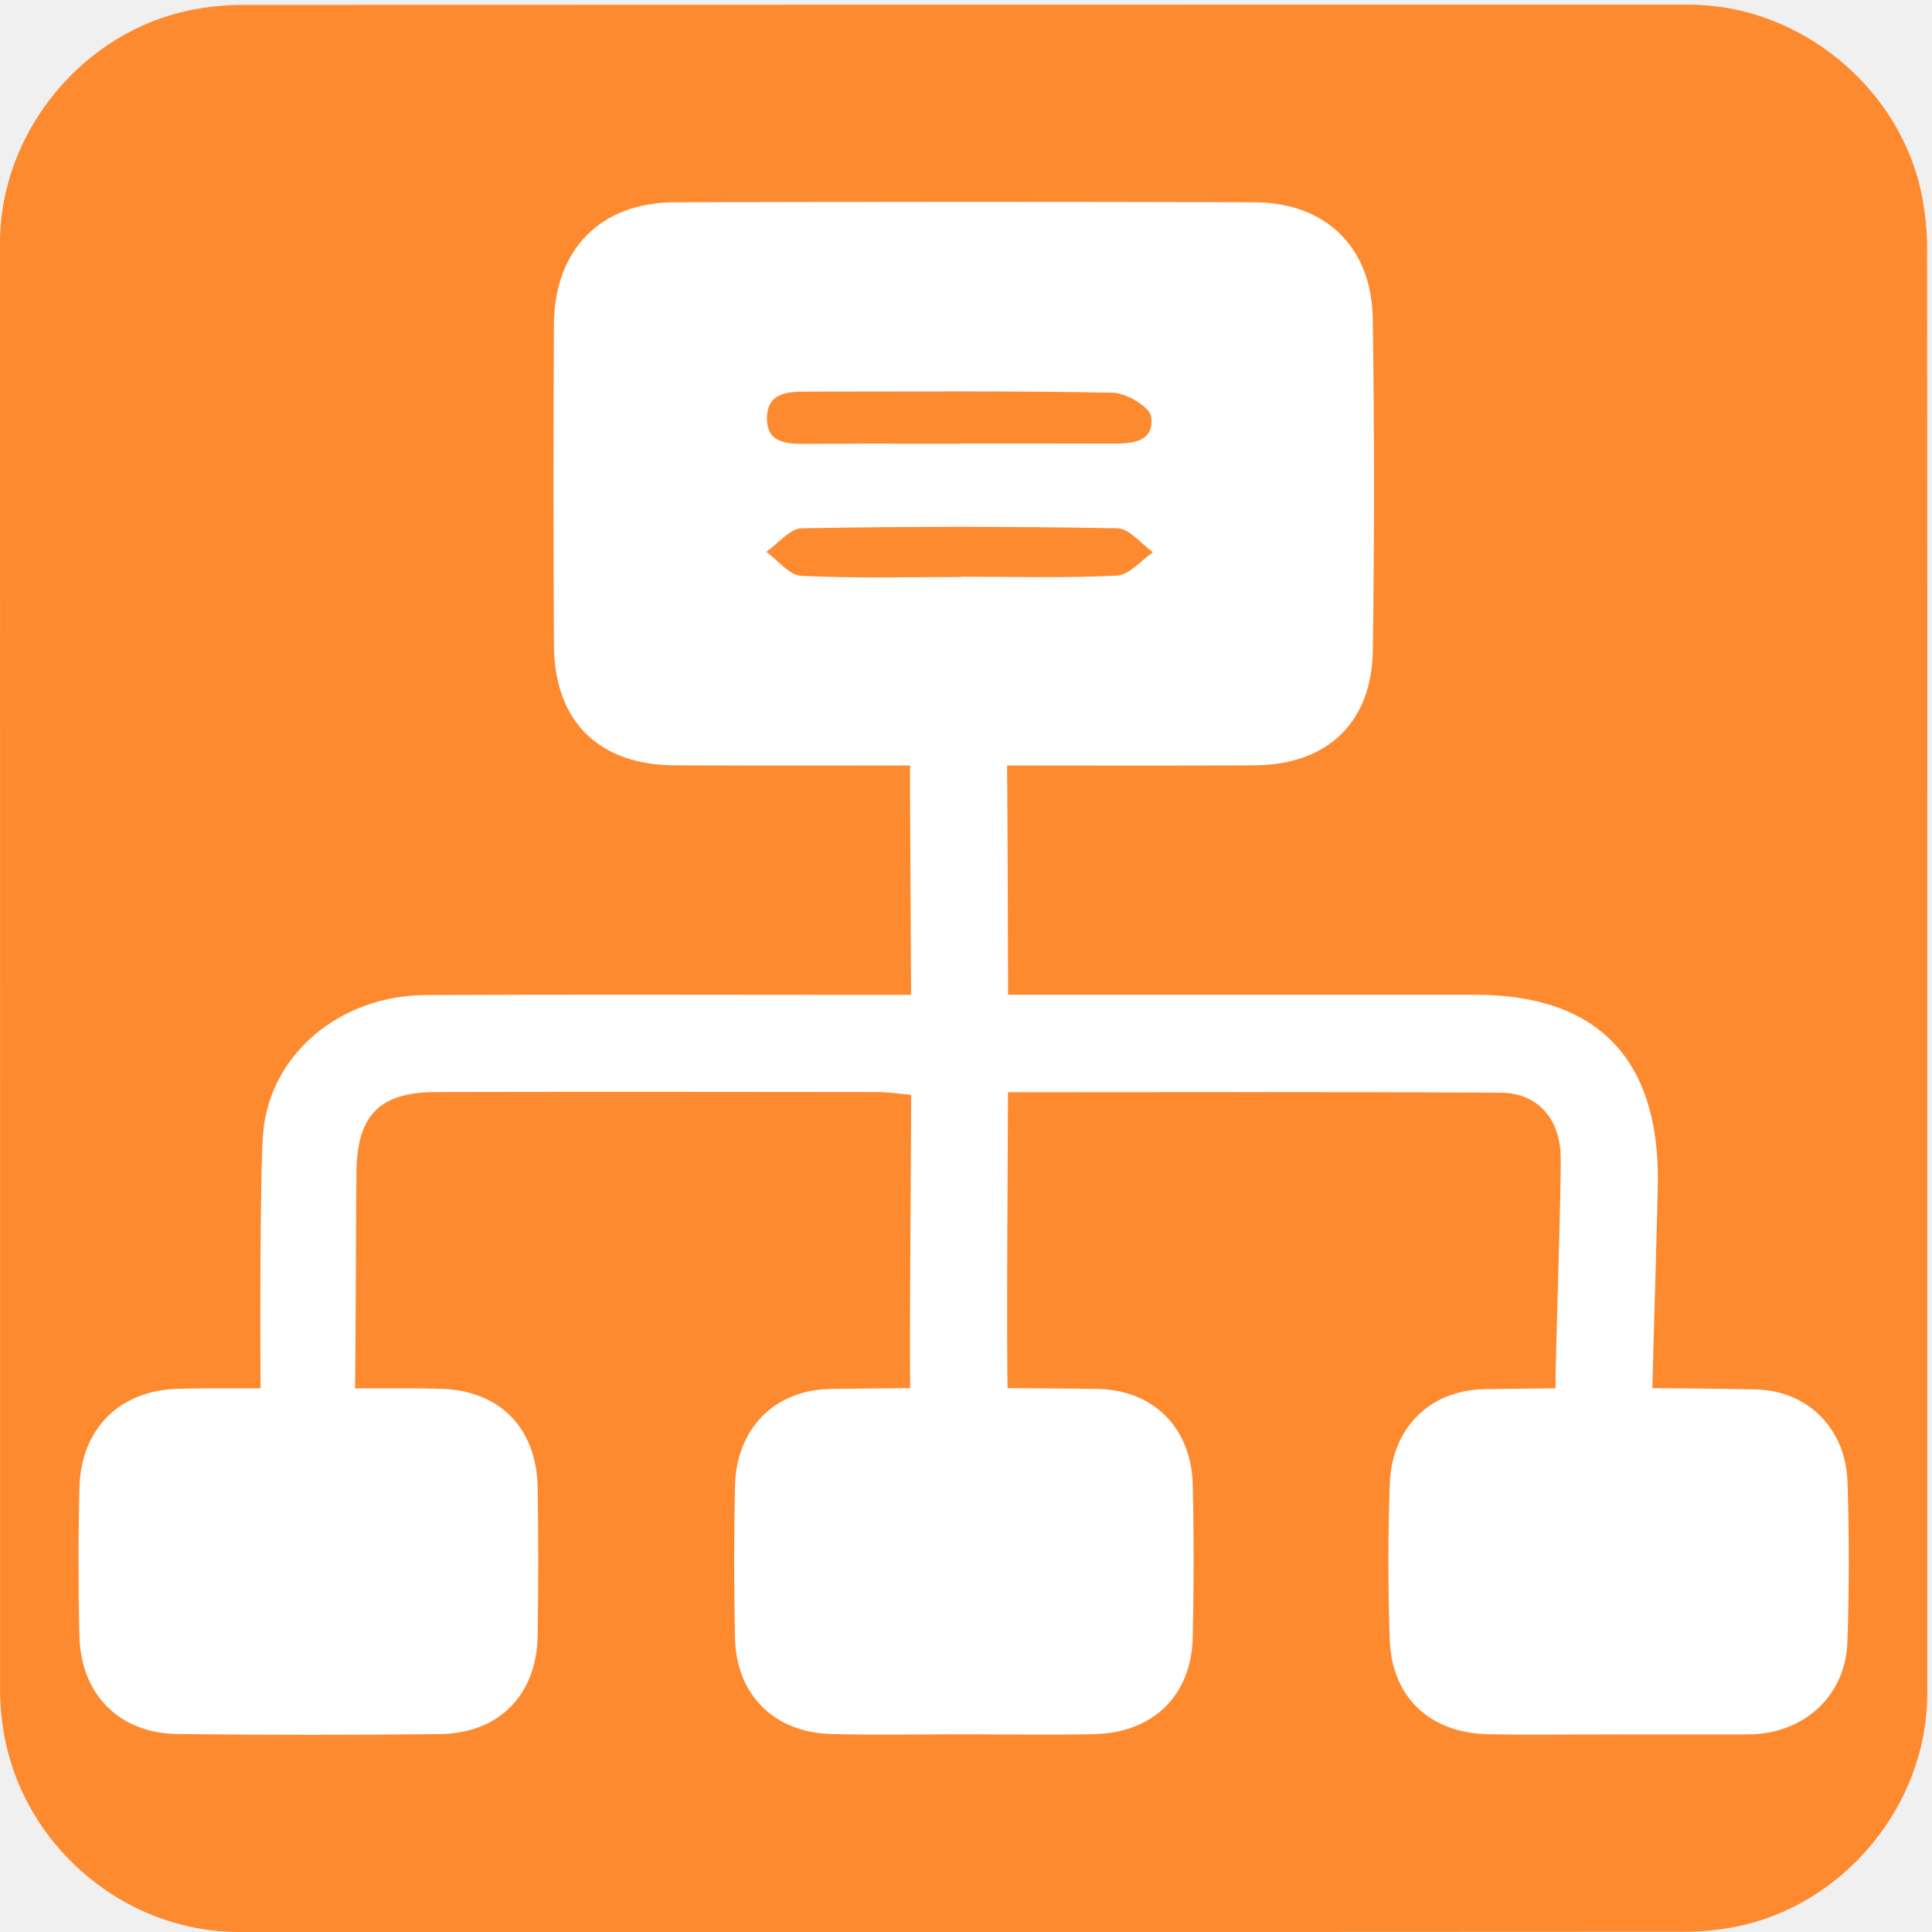
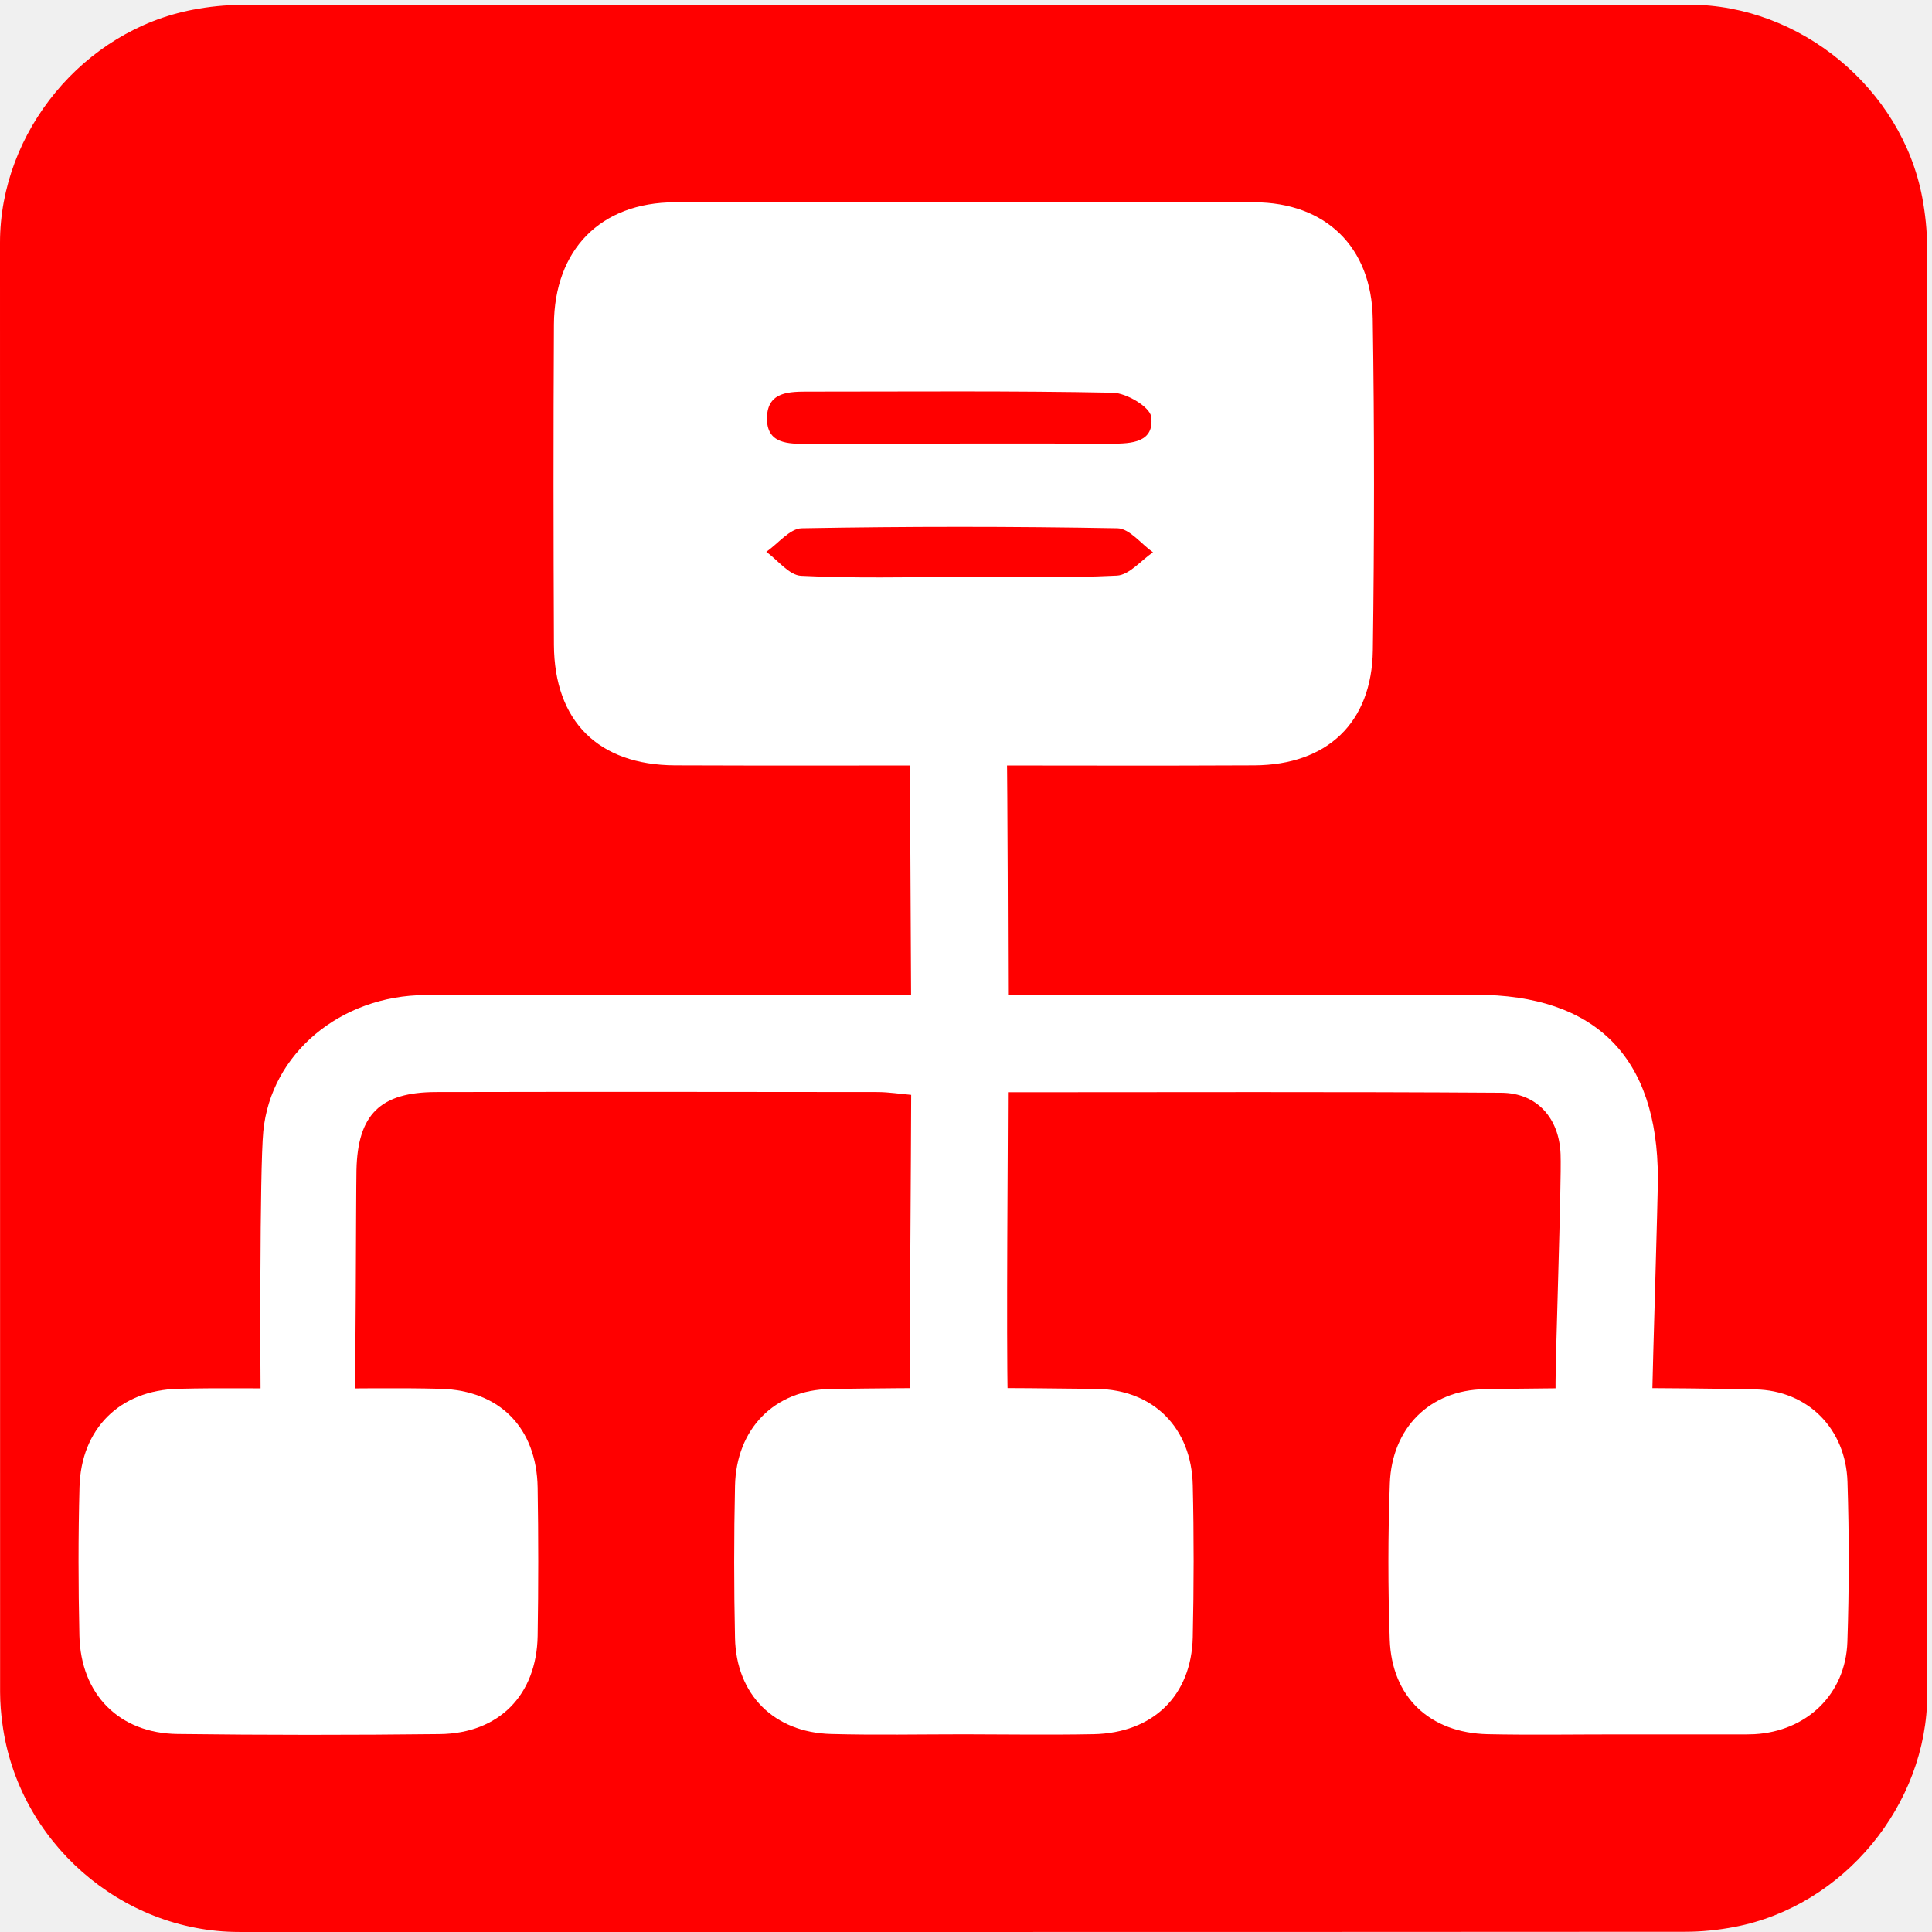
<svg xmlns="http://www.w3.org/2000/svg" id="network" viewBox="0 0 769 769" width="500" height="500" shape-rendering="geometricPrecision" text-rendering="geometricPrecision">
  <style>
    @keyframes packet_animation__to{0%,6.667%,90%,to{transform:translate(-51.09385px,385.658px)}13.333%,73.333%{transform:translate(-51.09385px,420.658px)}23.333%,36.667%{transform:translate(-104.8439px,420.658px)}24.333%{transform:translate(-111.6561px,422.5439px)}25.333%{transform:translate(-115.6943px,428.1328px)}30%{transform:translate(-115.8439px,460.658px)}34.667%{transform:translate(-115.6938px,428.133px)}35.667%{transform:translate(-111.6564px,422.543px)}53.333%,66.667%{transform:translate(2.65615px,420.658px)}54.333%,65.667%{transform:translate(10.65615px,424.158px)}55.333%,64.667%{transform:translate(12.90615px,428.158px)}60%{transform:translate(12.90615px,460.658px)}80%{transform:translate(-51.09385px,460.658px)}}#packet_animation{animation:packet_animation__to 3000ms linear infinite normal forwards}
  </style>
  <g id="background" transform="matrix(4 0 0 4 -885.96 -2361.09)">
-     <path id="square" d="M413.27 686.65v72.19c0 11.03-8.32 21.11-19.18 23.18-1.61.31-3.27.48-4.9.48-47.97.03-95.93.02-143.9.02-11.76 0-22.02-9.02-23.56-20.72a23.27 23.27 0 01-.23-3.12c-.01-48.09-.01-96.18-.01-144.26 0-11.03 8.32-21.12 19.18-23.18 1.61-.31 3.27-.48 4.9-.48 48.01-.02 96.02-.02 144.02-.02 11.03 0 21.13 8.33 23.18 19.18.3 1.61.48 3.27.48 4.9.03 23.94.02 47.89.02 71.83z" fill="#FE8A30" stroke="none" stroke-width="1" />
+     <path id="square" d="M413.27 686.65v72.19c0 11.03-8.32 21.11-19.18 23.18-1.61.31-3.27.48-4.9.48-47.97.03-95.93.02-143.9.02-11.76 0-22.02-9.02-23.56-20.72a23.27 23.27 0 01-.23-3.12c-.01-48.09-.01-96.18-.01-144.26 0-11.03 8.32-21.12 19.18-23.18 1.61-.31 3.27-.48 4.9-.48 48.01-.02 96.02-.02 144.02-.02 11.03 0 21.13 8.33 23.18 19.18.3 1.61.48 3.27.48 4.9.03 23.94.02 47.89.02 71.83z" fill="#ff0000" stroke="none" stroke-width="1" />
  </g>
  <g id="network_top" transform="matrix(4 0 0 4 -885.959 -2361.09)">
    <g id="network_group">
      <path id="cable" d="M321.8 689.26h46.5c11.98 0 18.15 6.2 18.16 18.24 0 2.15-.52 18.994-.55 21.144-.05 3.18-1.72 5.12-4.85 5.1-3.16-.02-4.74-2.06-4.78-5.2-.04-2.91.61-20.514.5-23.414-.13-3.59-2.34-6.1-5.9-6.12-16.16-.11-32.31-.05-49.09-.05 0 4.96-.172 24.532-.022 30.42-.15 1.83-1.596 3.994-3.076 4.924-3.07 1.92-6.5-.57-6.61-4.53-.12-4.79.078-25.364.078-30.554-1.14-.1-2.22-.27-3.29-.28-14.66-.02-29.32-.03-43.98 0-5.57.01-7.81 2.23-7.93 7.78-.05 2.65-.068 21.84-.198 24.49-.14 2.91-1.97 4.4-4.71 4.37-2.74-.03-4.56-1.54-4.61-4.46-.06-3.91-.122-24.39.248-28.27.75-7.75 7.7-13.53 16.15-13.56 14.53-.07 29.07-.02 43.6-.02h4.71c0-2.69-.128-21.582-.108-24.052.03-3.12 1.52-5.06 4.71-5.29 2.91-.21 4.84 1.98 4.93 5.44.06 2.35.118 21.142.118 23.892z" fill="#FFF" stroke="none" stroke-width="1" />
      <g id="packet_animation" transform="translate(-51.094 385.658)">
        <ellipse id="packet" rx="4.038" ry="4.013" transform="translate(367.872 273.628)" fill="#000" stroke="#000" stroke-width="1.138" stroke-linejoin="round" />
      </g>
      <path id="slave1" d="M382.43 762.86c-4.3 0-8.6.07-12.9-.02-5.77-.13-9.55-3.69-9.75-9.41-.18-5.18-.18-10.37.01-15.55.2-5.5 3.96-9.28 9.42-9.37 8.97-.15 17.96-.16 26.93.02 5.27.1 9.03 3.95 9.19 9.2.17 5.31.17 10.62-.01 15.93-.18 5.21-4.05 8.89-9.25 9.18-.25.01-.51.02-.76.02h-12.88z" fill="#FFF" stroke="none" stroke-width="1" />
      <path id="slave2" d="M252.45 728.45c4.29 0 8.58-.09 12.87.02 5.9.15 9.57 3.9 9.67 9.83.08 4.92.08 9.84 0 14.76-.1 5.88-3.85 9.7-9.73 9.77-8.7.1-17.41.1-26.11-.01-5.81-.07-9.63-3.95-9.76-9.8-.11-4.92-.12-9.84.01-14.76.15-5.82 4.01-9.65 9.82-9.79 4.4-.11 8.81-.02 13.23-.02z" fill="#FFF" stroke="none" stroke-width="1" />
      <path id="slave3" d="M317.43 762.85c-4.41 0-8.83.09-13.24-.03-5.67-.15-9.44-3.91-9.56-9.55-.11-5.04-.11-10.09 0-15.14.12-5.65 3.89-9.56 9.5-9.64 8.83-.14 17.66-.13 26.49-.01 5.68.08 9.43 3.91 9.56 9.57.12 5.04.11 10.09 0 15.14-.13 5.82-3.96 9.53-9.88 9.65-4.29.08-8.58.02-12.87.01z" fill="#FFF" stroke="none" stroke-width="1" />
      <path id="master" d="M317.48 666.44c-9.61 0-19.22.03-28.83-.01-7.62-.04-12-4.39-12.04-11.99-.05-10.62-.06-21.24 0-31.87.04-7.46 4.64-12.15 12.03-12.17 19.22-.05 38.44-.06 57.66 0 7.09.02 11.68 4.44 11.79 11.58.17 11 .16 22 .01 33-.1 7.22-4.55 11.41-11.79 11.45-9.61.05-19.22.01-28.83.01zm-.48-32.01v-.02c5.04 0 10.07-.01 15.11.01 1.99.01 4.27-.13 3.93-2.68-.13-.98-2.46-2.36-3.81-2.39-10.07-.2-20.14-.11-30.21-.11-1.95 0-4.15-.03-4.21 2.58-.06 2.65 2.11 2.63 4.09 2.62 5.03-.04 10.07-.01 15.1-.01zm.11 13.26v-.03c5.18 0 10.36.15 15.52-.11 1.23-.06 2.4-1.51 3.59-2.32-1.17-.83-2.33-2.36-3.52-2.39-10.47-.19-20.96-.19-31.43 0-1.19.02-2.35 1.53-3.53 2.34 1.15.83 2.27 2.33 3.46 2.39 5.3.27 10.61.12 15.91.12z" fill="#FFF" stroke="none" stroke-width="1" />
    </g>
  </g>
</svg>
